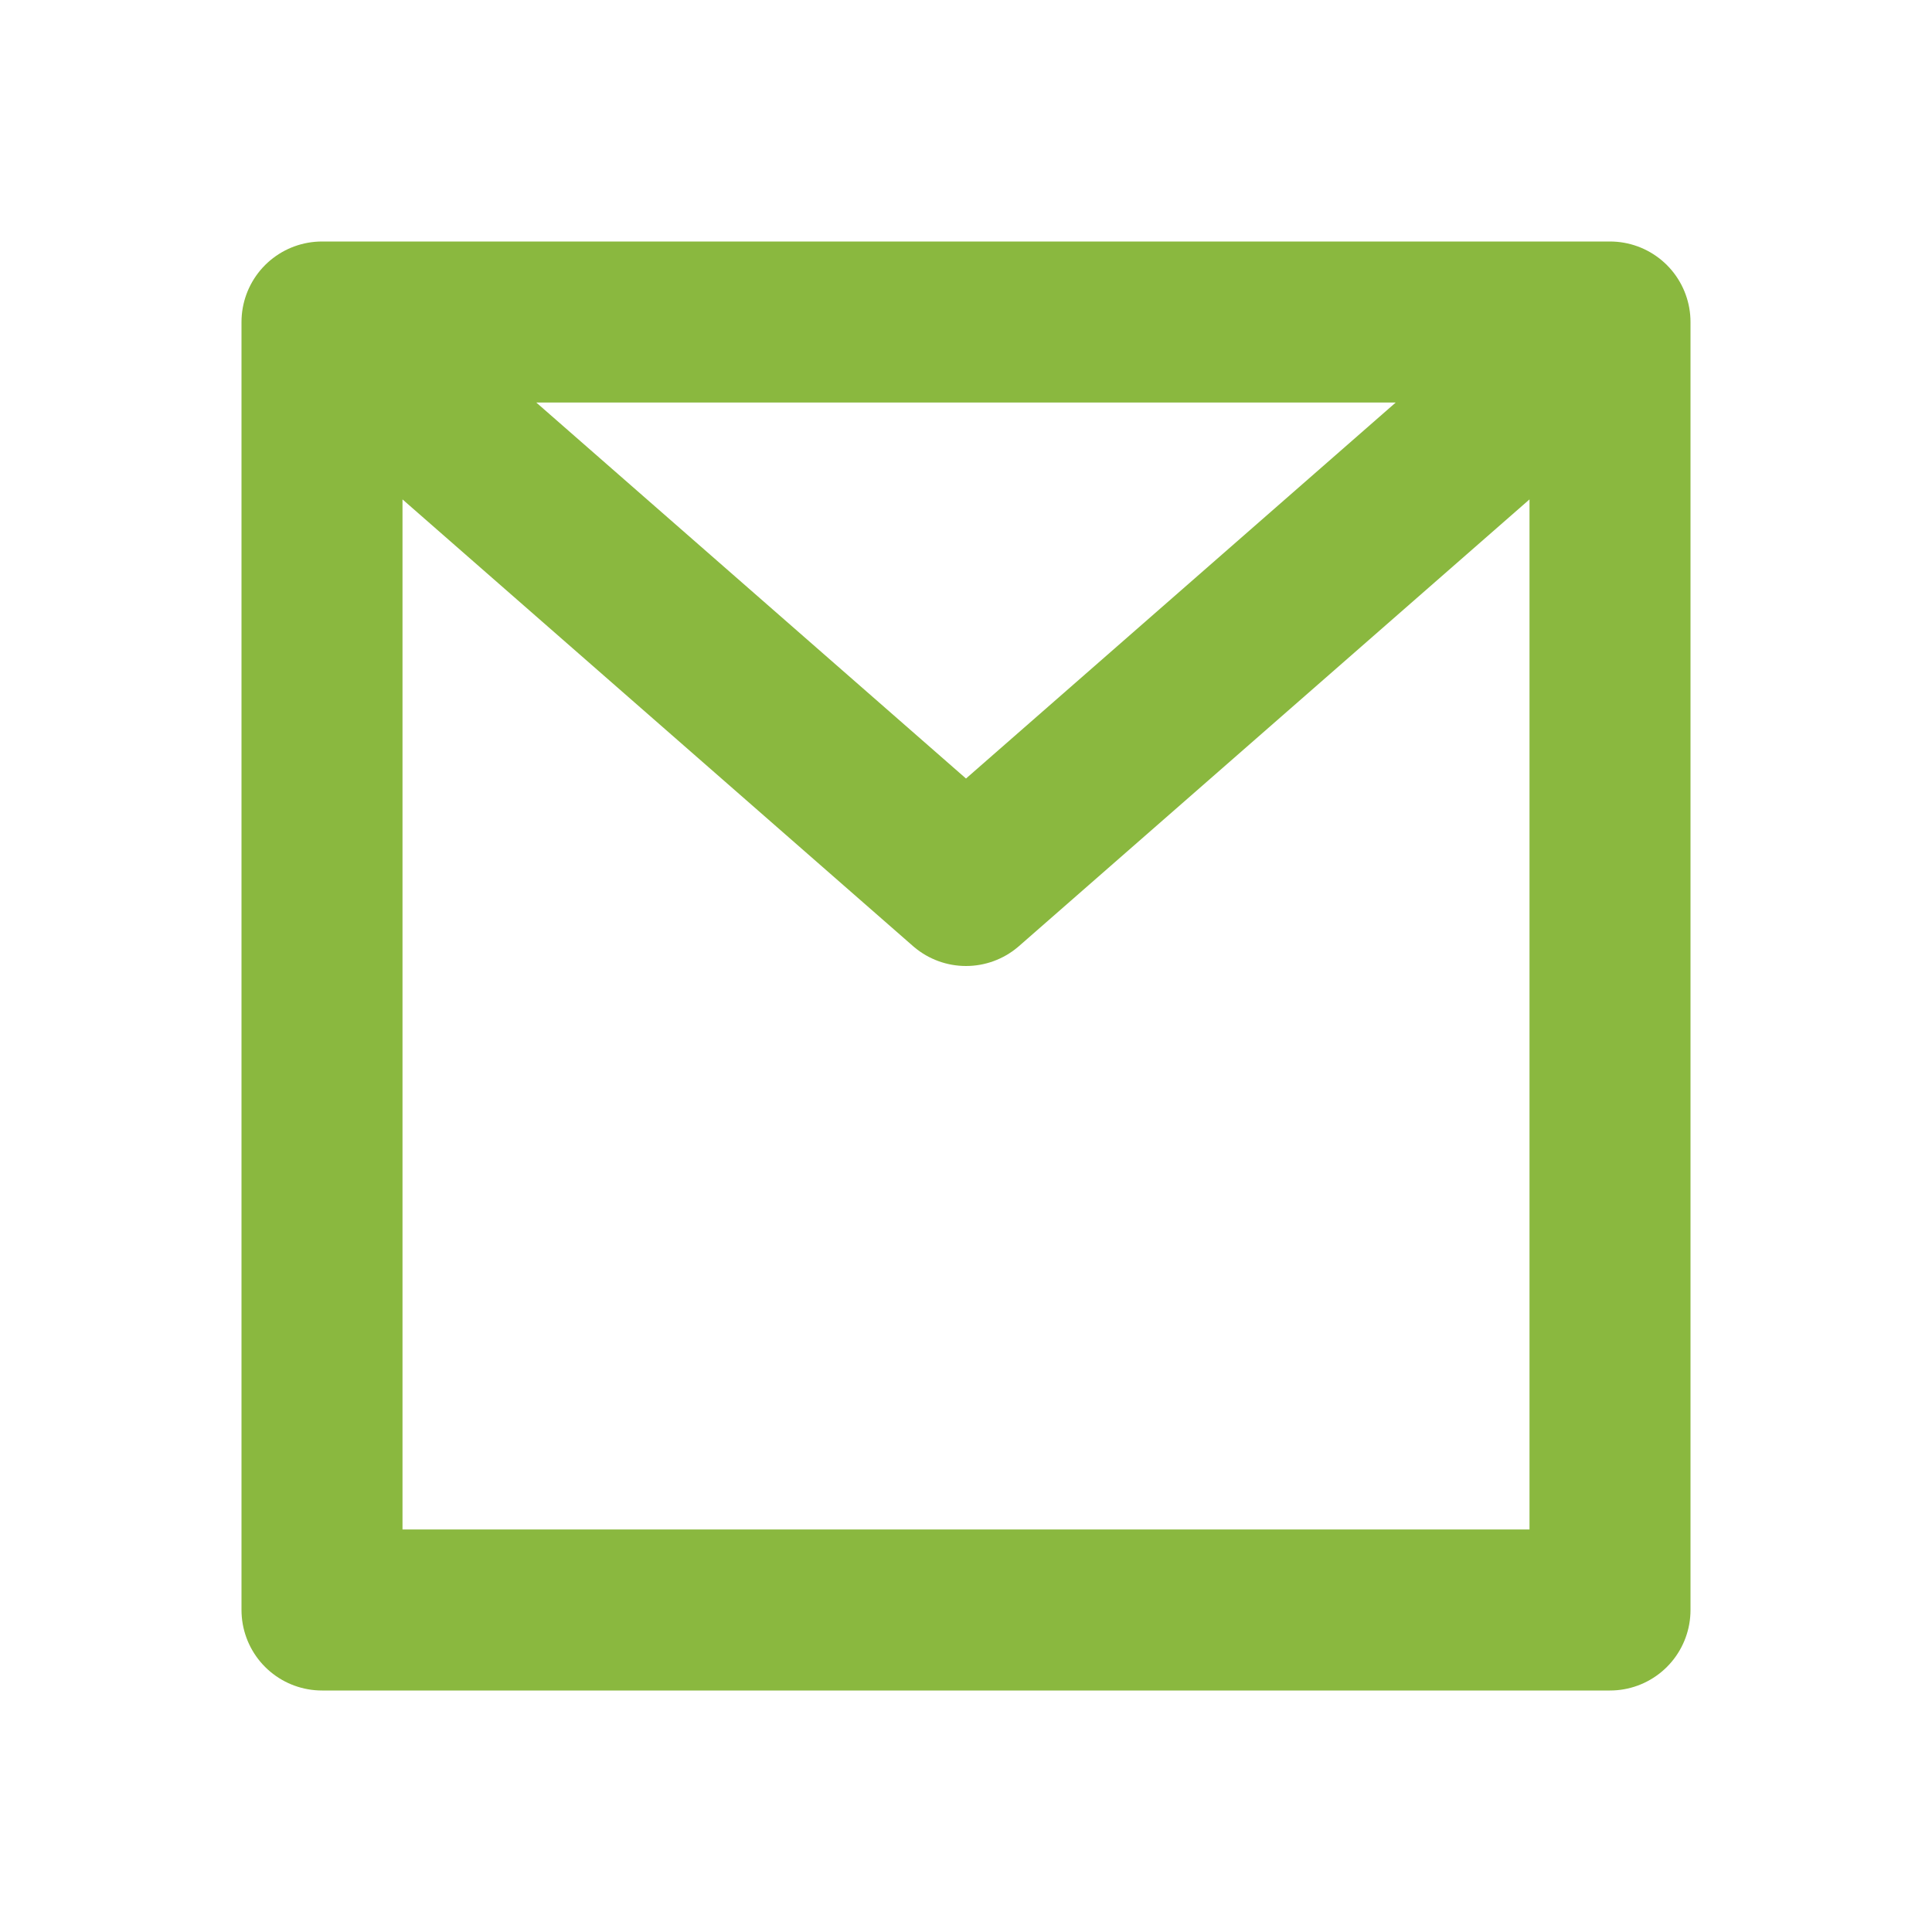
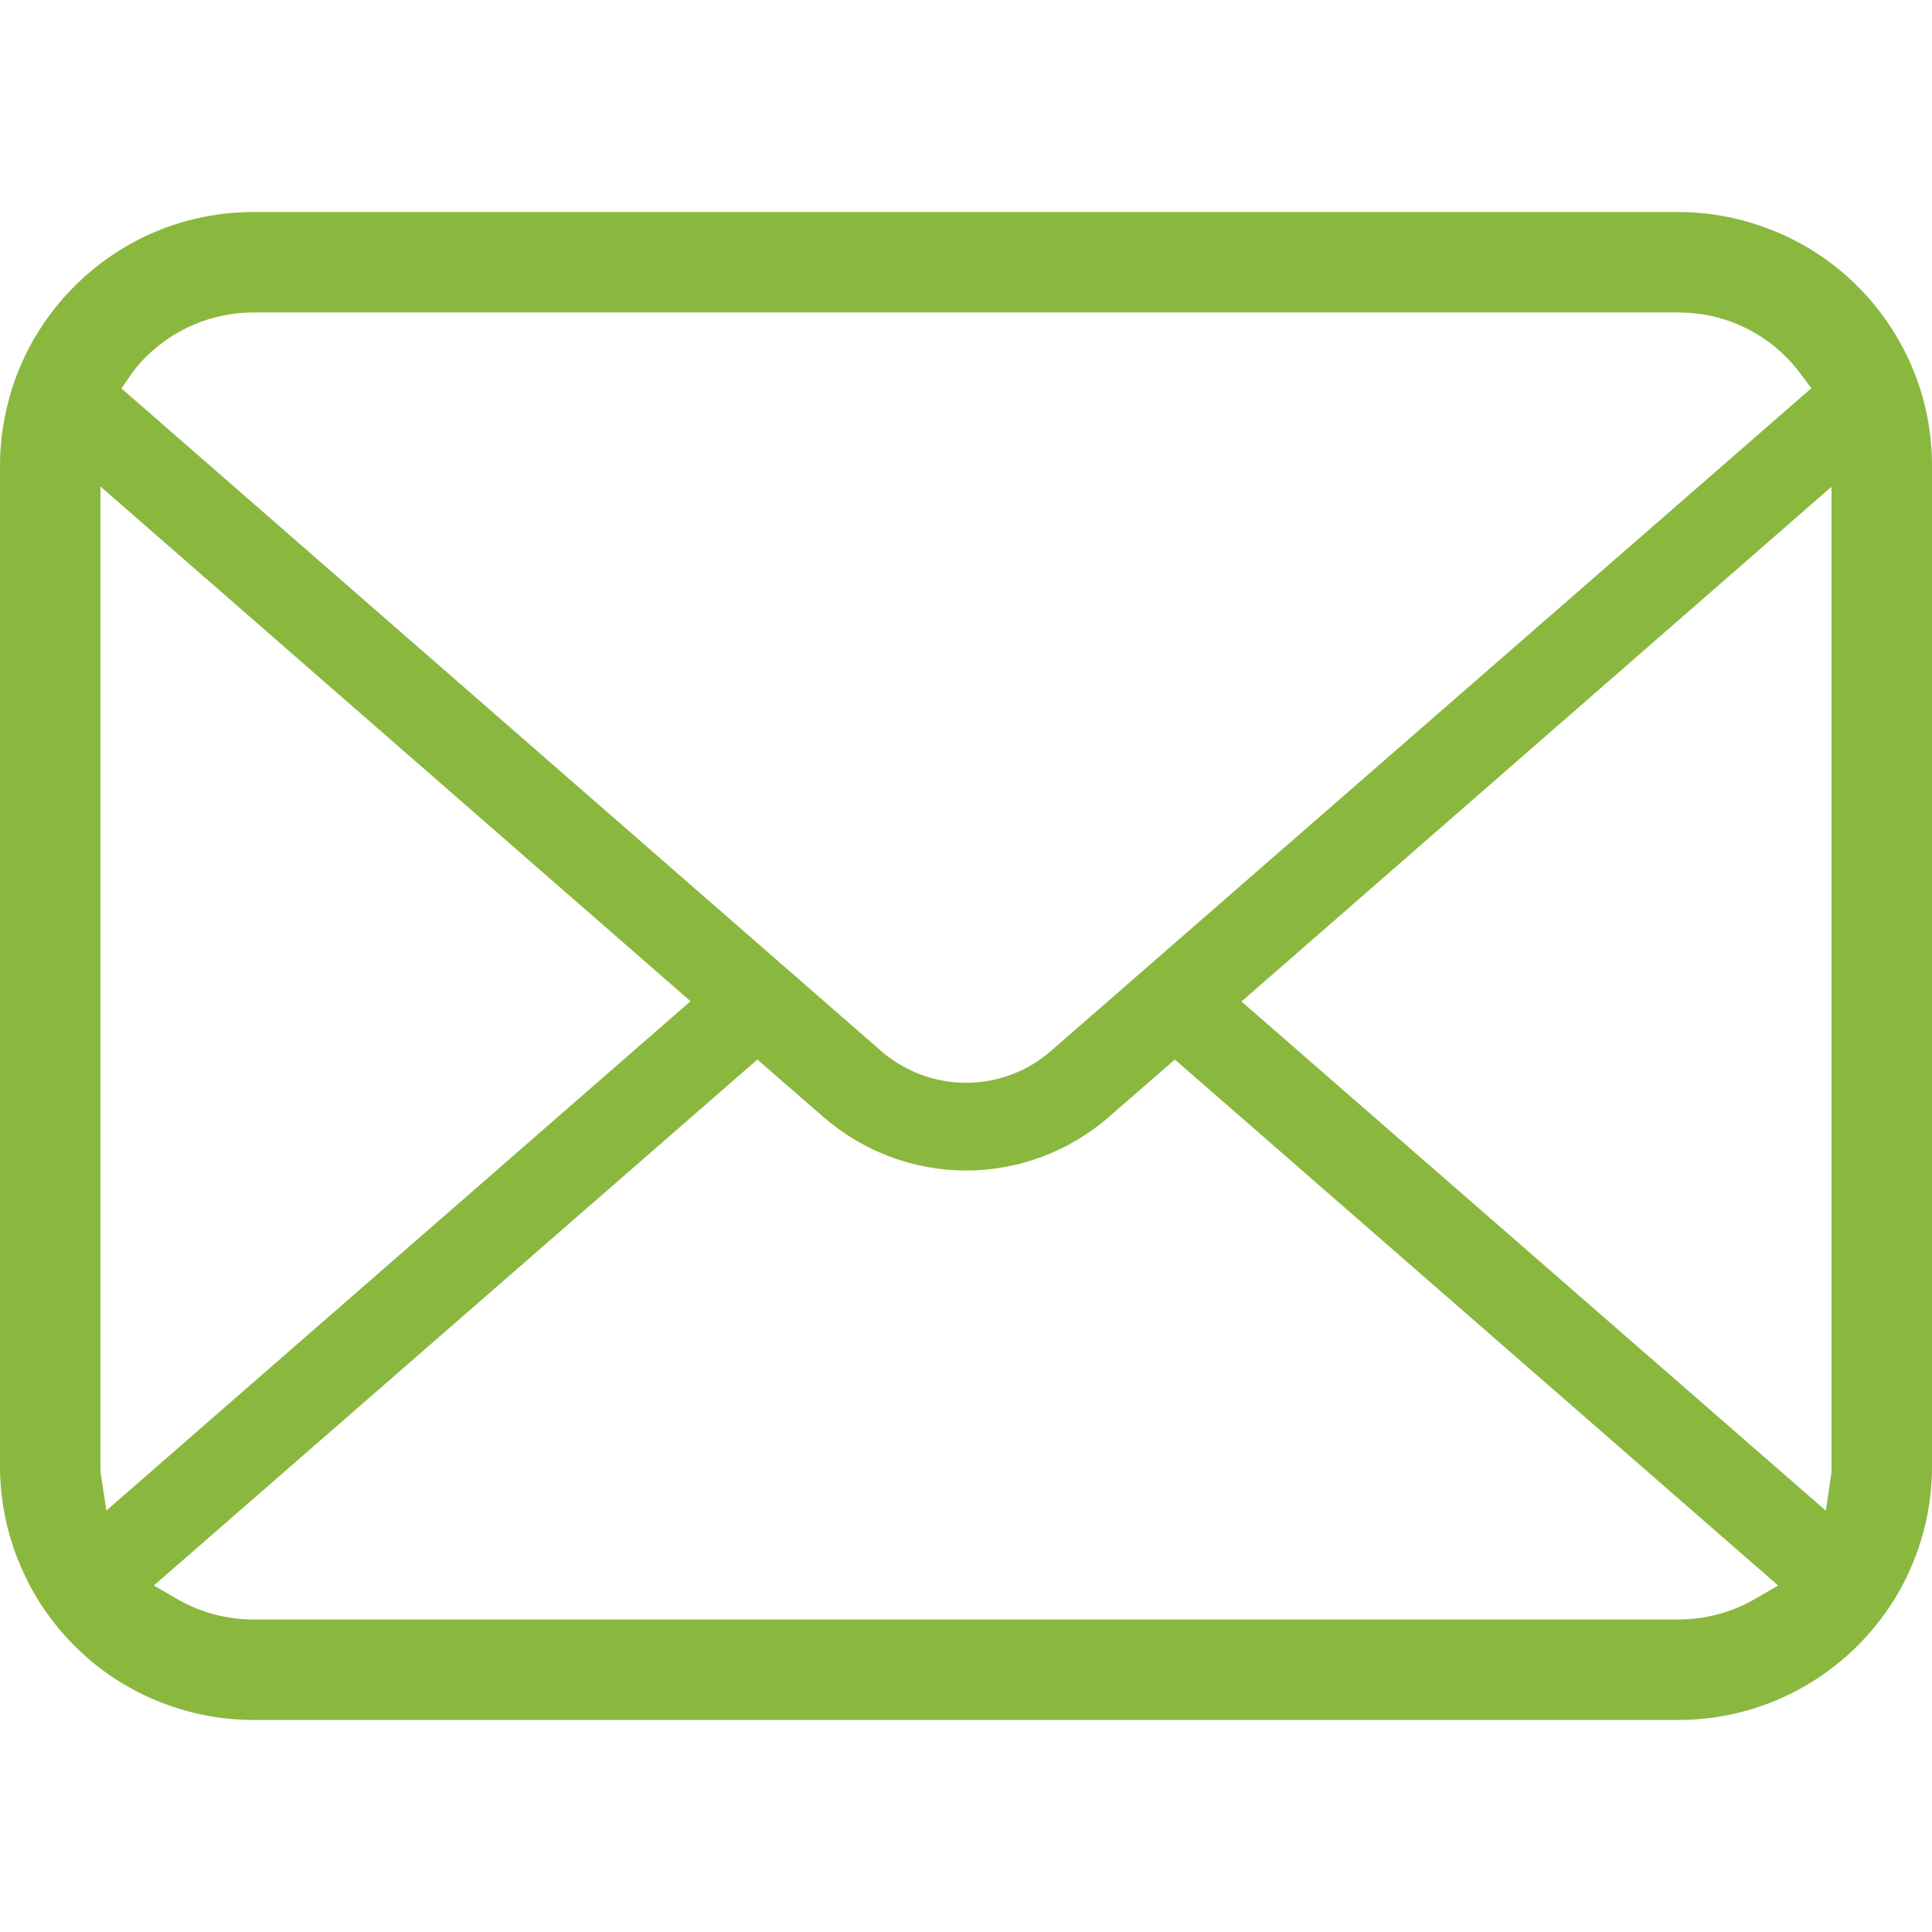
- <svg xmlns="http://www.w3.org/2000/svg" fill="none" viewBox="0 0 24 24" stroke="#8AB83F" stroke-width="2">
-   <path stroke-linecap="round" stroke-linejoin="round" d="M4 4h16v16H4V4zm0 0l8 7 8-7" />
+ <svg xmlns="http://www.w3.org/2000/svg" height="800px" width="800px" version="1.1" id="_x32_" viewBox="0 0 512 512" xml:space="preserve" fill="#8AB83F">
+   <g id="SVGRepo_bgCarrier" stroke-width="0" />
+   <g id="SVGRepo_tracerCarrier" stroke-linecap="round" stroke-linejoin="round" />
+   <g id="SVGRepo_iconCarrier">
+     <style type="text/css"> .st0{fill:#8AB83F;} </style>
+     <g>
+       <path class="st0" d="M510.746,110.361c-2.128-10.754-6.926-20.918-13.926-29.463c-1.422-1.794-2.909-3.39-4.535-5.009 c-12.454-12.52-29.778-19.701-47.531-19.701H67.244c-17.951,0-34.834,7-47.539,19.708c-1.608,1.604-3.099,3.216-4.575,5.067 c-6.97,8.509-11.747,18.659-13.824,29.428C0.438,114.62,0,119.002,0,123.435v265.137c0,9.224,1.874,18.206,5.589,26.745 c3.215,7.583,8.093,14.772,14.112,20.788c1.516,1.509,3.022,2.901,4.63,4.258c12.034,9.966,27.272,15.45,42.913,15.45h377.51 c15.742,0,30.965-5.505,42.967-15.56c1.604-1.298,3.091-2.661,4.578-4.148c5.818-5.812,10.442-12.49,13.766-19.854l0.438-1.05 c3.646-8.377,5.497-17.33,5.497-26.628V123.435C512,119.06,511.578,114.649,510.746,110.361z M34.823,99.104 c0.951-1.392,2.165-2.821,3.714-4.382c7.689-7.685,17.886-11.914,28.706-11.914h377.51c10.915,0,21.115,4.236,28.719,11.929 c1.313,1.327,2.567,2.8,3.661,4.272l2.887,3.88l-201.5,175.616c-6.212,5.446-14.21,8.443-22.523,8.443 c-8.231,0-16.222-2.99-22.508-8.436L32.19,102.939L34.823,99.104z M26.755,390.913c-0.109-0.722-0.134-1.524-0.134-2.341V128.925 l156.37,136.411L28.199,400.297L26.755,390.913z M464.899,423.84c-6.052,3.492-13.022,5.344-20.145,5.344H67.244 c-7.127,0-14.094-1.852-20.142-5.344l-6.328-3.668l159.936-139.379l17.528,15.246c10.514,9.128,23.922,14.16,37.761,14.16 c13.89,0,27.32-5.032,37.827-14.16l17.521-15.253L471.228,420.18L464.899,423.84z M485.372,388.572 c0,0.803-0.015,1.597-0.116,2.304l-1.386,9.472L329.012,265.409l156.36-136.418V388.572z" />
+     </g>
+   </g>
</svg>
